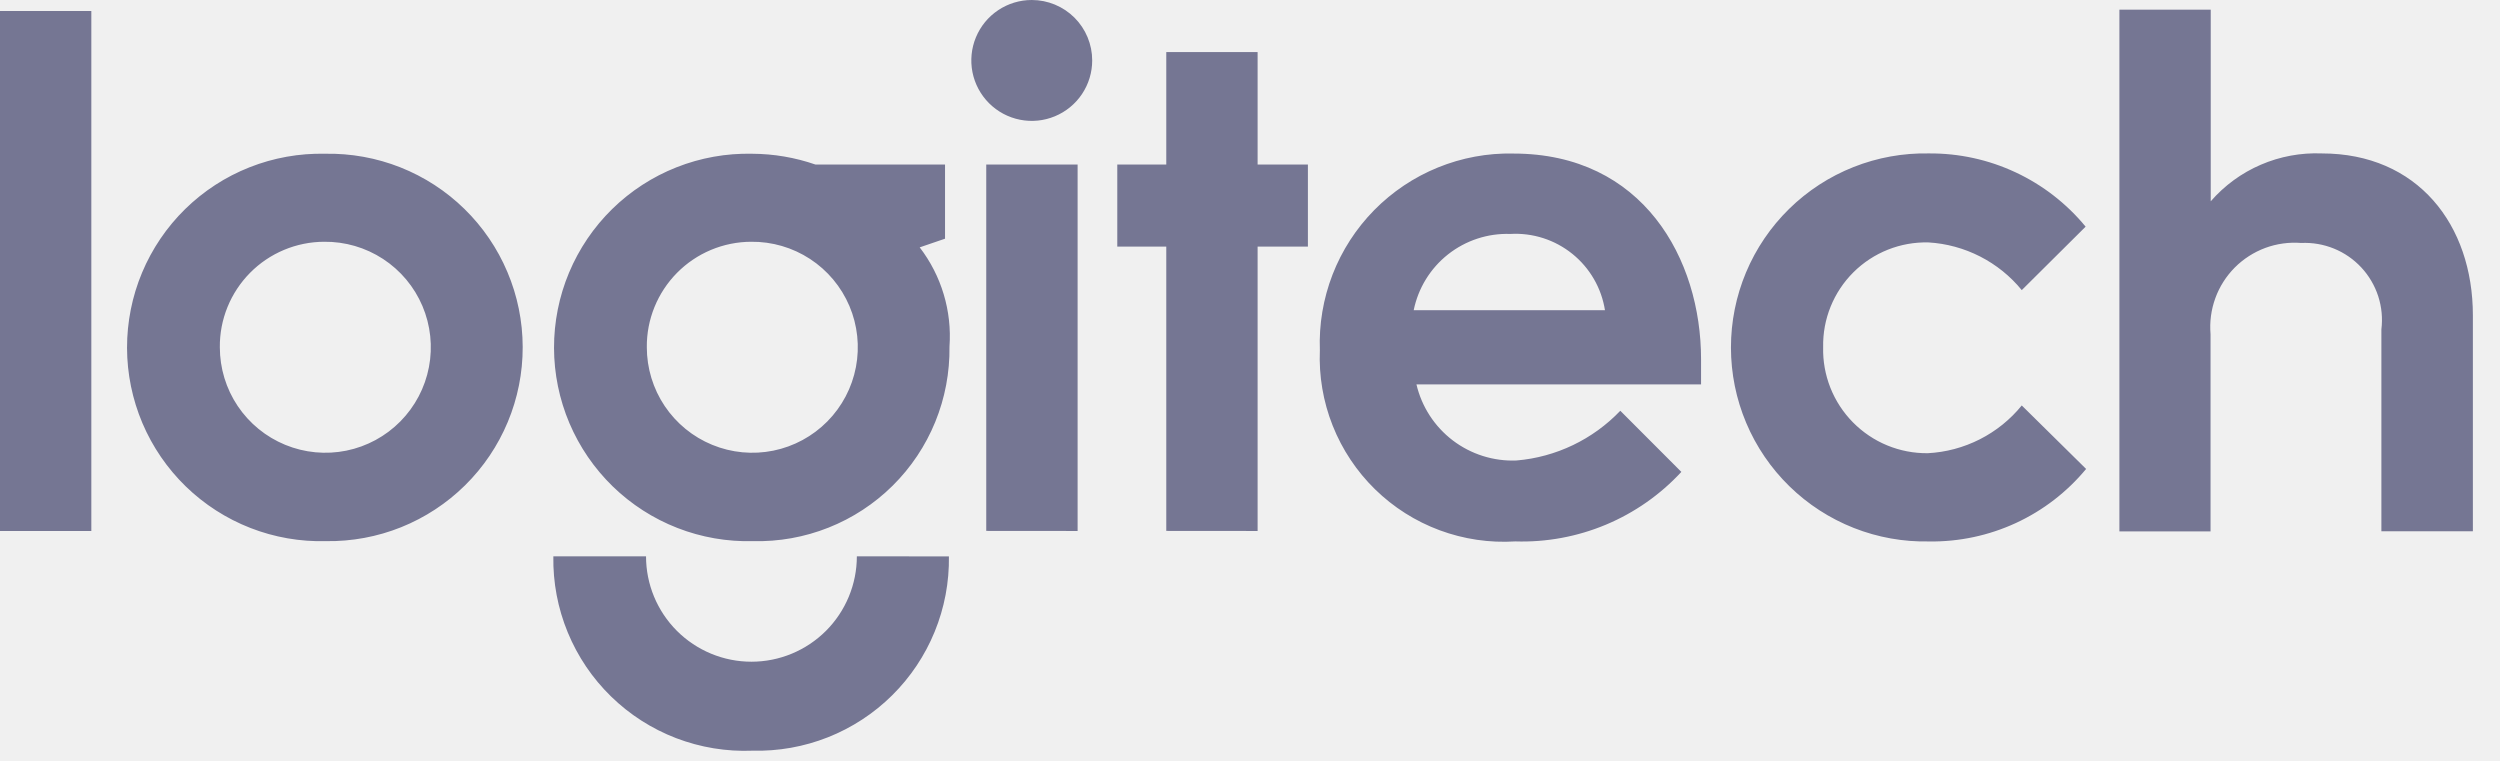
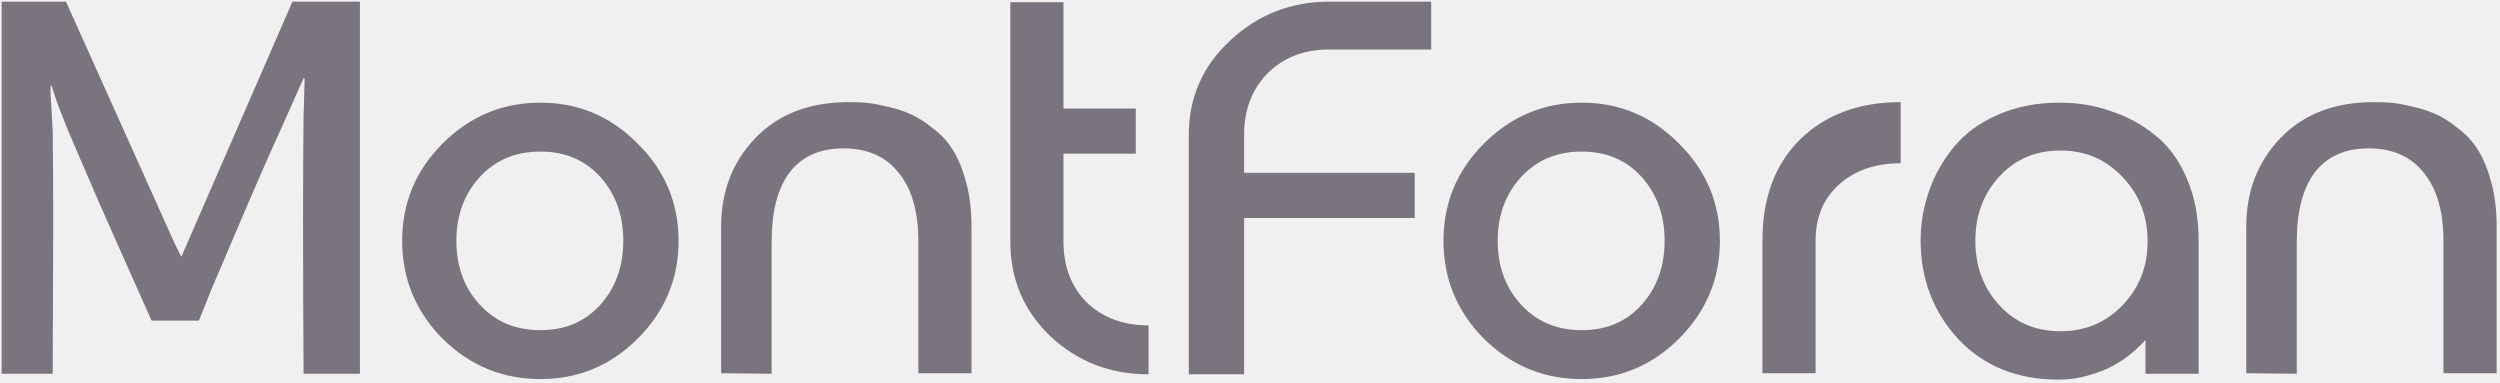
- <svg xmlns="http://www.w3.org/2000/svg" width="92" height="28" viewBox="0 0 92 28" fill="none">
-   <g clipPath="url(#clip0_14_9)">
-     <path d="M0 19.54V0.405H3.361V19.54H0ZM11.965 5.658C11.014 5.637 10.069 5.806 9.184 6.156C8.299 6.505 7.494 7.028 6.814 7.694C6.135 8.36 5.596 9.155 5.228 10.033C4.861 10.91 4.673 11.852 4.675 12.803C4.677 13.754 4.87 14.695 5.241 15.571C5.613 16.447 6.156 17.239 6.838 17.902C7.521 18.564 8.329 19.084 9.215 19.429C10.101 19.775 11.048 19.939 11.999 19.914C12.945 19.928 13.885 19.754 14.764 19.401C15.642 19.048 16.441 18.524 17.115 17.859C17.789 17.194 18.323 16.401 18.687 15.527C19.051 14.653 19.238 13.716 19.235 12.769C19.233 11.822 19.043 10.886 18.674 10.014C18.306 9.141 17.768 8.351 17.091 7.689C16.415 7.027 15.613 6.507 14.733 6.158C13.852 5.81 12.912 5.64 11.965 5.658ZM11.926 8.897C12.696 8.888 13.451 9.108 14.096 9.529C14.74 9.95 15.245 10.553 15.546 11.262C15.846 11.97 15.93 12.752 15.785 13.508C15.641 14.264 15.274 14.96 14.733 15.508C14.192 16.056 13.501 16.43 12.746 16.584C11.992 16.737 11.209 16.663 10.497 16.37C9.785 16.078 9.176 15.58 8.747 14.941C8.318 14.302 8.09 13.549 8.09 12.779C8.085 12.272 8.181 11.769 8.372 11.299C8.563 10.829 8.845 10.402 9.201 10.041C9.558 9.68 9.982 9.393 10.45 9.197C10.917 9.001 11.419 8.899 11.926 8.897ZM27.678 5.658C26.727 5.637 25.782 5.806 24.897 6.156C24.012 6.505 23.207 7.028 22.527 7.694C21.848 8.36 21.309 9.155 20.941 10.033C20.574 10.91 20.386 11.852 20.388 12.803C20.39 13.754 20.583 14.695 20.954 15.571C21.326 16.447 21.869 17.239 22.551 17.902C23.234 18.564 24.042 19.084 24.928 19.429C25.814 19.775 26.761 19.939 27.712 19.914C28.661 19.937 29.606 19.768 30.489 19.417C31.372 19.067 32.175 18.541 32.85 17.873C33.525 17.204 34.058 16.407 34.417 15.527C34.776 14.648 34.954 13.705 34.941 12.755C35.035 11.444 34.645 10.145 33.845 9.103L34.777 8.784V6.055H30.009C29.26 5.796 28.472 5.661 27.678 5.658ZM27.64 8.897C28.409 8.888 29.164 9.108 29.809 9.529C30.453 9.95 30.958 10.553 31.259 11.262C31.559 11.97 31.643 12.752 31.498 13.508C31.354 14.264 30.988 14.96 30.447 15.508C29.905 16.056 29.214 16.43 28.459 16.584C27.705 16.737 26.922 16.663 26.21 16.37C25.498 16.078 24.889 15.58 24.46 14.941C24.032 14.302 23.803 13.549 23.803 12.779C23.798 12.272 23.894 11.769 24.085 11.299C24.276 10.829 24.558 10.402 24.914 10.041C25.271 9.68 25.695 9.393 26.163 9.197C26.63 9.001 27.132 8.899 27.64 8.897ZM31.532 20.472C31.532 21.501 31.123 22.487 30.396 23.215C29.668 23.942 28.682 24.351 27.653 24.351C26.624 24.351 25.637 23.942 24.91 23.215C24.182 22.487 23.774 21.501 23.774 20.472H20.363C20.347 21.431 20.527 22.383 20.892 23.269C21.257 24.156 21.799 24.959 22.485 25.628C23.171 26.298 23.987 26.821 24.882 27.164C25.778 27.507 26.734 27.664 27.692 27.625C28.641 27.649 29.585 27.482 30.468 27.132C31.351 26.782 32.154 26.258 32.829 25.59C33.504 24.923 34.037 24.125 34.396 23.247C34.756 22.368 34.934 21.426 34.92 20.476L31.532 20.472ZM36.294 19.537V6.055H39.656V19.54L36.294 19.537ZM42.919 19.537V9.076H41.116V6.055H42.919V1.915H46.28V6.055H48.131V9.076H46.28V19.54L42.919 19.537ZM40.193 2.224C40.193 2.664 40.063 3.094 39.818 3.46C39.574 3.826 39.226 4.111 38.82 4.279C38.414 4.448 37.966 4.492 37.535 4.406C37.103 4.32 36.707 4.108 36.396 3.797C36.085 3.486 35.873 3.09 35.787 2.658C35.702 2.227 35.745 1.779 35.914 1.373C36.082 0.967 36.367 0.619 36.733 0.375C37.099 0.13 37.529 0 37.969 0C38.559 0 39.124 0.234 39.542 0.651C39.959 1.069 40.193 1.634 40.193 2.224ZM55.688 5.65C54.738 5.63 53.794 5.805 52.914 6.164C52.033 6.522 51.236 7.057 50.569 7.734C49.903 8.412 49.382 9.218 49.038 10.104C48.695 10.991 48.535 11.938 48.571 12.887C48.532 13.835 48.692 14.78 49.042 15.662C49.392 16.544 49.923 17.342 50.601 18.006C51.279 18.669 52.089 19.183 52.978 19.513C53.867 19.843 54.816 19.983 55.763 19.924C56.905 19.96 58.042 19.75 59.096 19.309C60.151 18.867 61.098 18.205 61.874 17.366L59.627 15.116C58.619 16.172 57.26 16.823 55.806 16.946C54.963 16.98 54.134 16.718 53.462 16.207C52.791 15.696 52.318 14.967 52.125 14.145H62.599V13.22C62.599 9.526 60.461 5.651 55.694 5.651L55.688 5.65ZM55.577 8.609C56.403 8.561 57.217 8.822 57.861 9.341C58.505 9.86 58.934 10.599 59.063 11.416H52.024C52.189 10.603 52.637 9.875 53.288 9.361C53.94 8.847 54.752 8.58 55.581 8.609H55.577ZM71.001 19.925C70.05 19.946 69.105 19.778 68.221 19.429C67.336 19.08 66.53 18.559 65.85 17.894C65.17 17.23 64.629 16.437 64.26 15.561C63.89 14.684 63.7 13.744 63.699 12.793C63.698 11.842 63.887 10.901 64.254 10.024C64.622 9.147 65.161 8.353 65.84 7.687C66.519 7.021 67.323 6.498 68.207 6.148C69.091 5.797 70.036 5.627 70.987 5.646C72.087 5.638 73.176 5.875 74.173 6.342C75.171 6.808 76.051 7.491 76.751 8.341L74.401 10.676C73.981 10.162 73.459 9.741 72.868 9.439C72.276 9.137 71.629 8.96 70.966 8.921C70.456 8.909 69.948 8.999 69.474 9.188C69 9.377 68.568 9.66 68.206 10.02C67.844 10.38 67.559 10.81 67.367 11.283C67.176 11.756 67.082 12.263 67.092 12.774C67.079 13.285 67.17 13.794 67.358 14.269C67.547 14.745 67.829 15.178 68.188 15.542C68.547 15.906 68.975 16.195 69.448 16.39C69.921 16.585 70.428 16.683 70.94 16.678C71.607 16.644 72.26 16.469 72.856 16.167C73.453 15.864 73.979 15.44 74.401 14.921L76.769 17.257C76.068 18.104 75.186 18.784 74.187 19.246C73.189 19.707 72.1 19.94 71 19.926L71.001 19.925ZM77.994 19.55V0.356H81.355V7.408C81.86 6.827 82.49 6.366 83.198 6.062C83.905 5.757 84.672 5.615 85.442 5.646C88.962 5.646 91.002 8.263 91.002 11.609V19.55H87.635V12.122C87.685 11.712 87.646 11.296 87.519 10.903C87.391 10.509 87.18 10.149 86.899 9.846C86.618 9.543 86.274 9.305 85.892 9.149C85.509 8.993 85.097 8.922 84.684 8.941C84.236 8.906 83.784 8.968 83.362 9.124C82.94 9.281 82.557 9.527 82.239 9.846C81.922 10.166 81.677 10.55 81.524 10.973C81.37 11.396 81.31 11.848 81.348 12.297V19.555H77.994V19.55Z" fill="#757693" />
-   </g>
-   <defs>
-     <clipPath id="clip0_14_9">
-       <rect width="91.001" height="27.625" fill="white" />
-     </clipPath>
-   </defs>
+ <svg xmlns="http://www.w3.org/2000/svg" width="602" height="92" viewBox="0 0 602 92" fill="none">
+   <path d="M0.4 0.4H15.888L42.128 58.768L43.664 61.84L70.416 0.4H86.672V90H73.104C73.019 77.456 72.976 64.955 72.976 52.496C72.976 42.341 73.019 34.149 73.104 27.92L73.36 18.96L73.104 18.832C70.544 24.635 68.624 28.944 67.344 31.76C65.211 36.368 62.523 42.469 59.28 50.064C56.037 57.659 53.307 64.059 51.088 69.264L47.888 77.2H36.496C30.779 64.4 26.512 54.8 23.696 48.4C20.88 41.915 18.491 36.368 16.528 31.76C14.651 27.152 13.499 24.123 13.072 22.672L12.432 20.624L12.176 20.752C12.176 21.008 12.176 21.648 12.176 22.672C12.261 23.696 12.347 25.061 12.432 26.768C12.517 28.389 12.603 30.011 12.688 31.632C12.773 37.605 12.816 45.029 12.816 53.904L12.688 90H0.4V0.4ZM144.584 42.64C140.915 38.544 136.093 36.496 130.12 36.496C124.147 36.496 119.283 38.544 115.528 42.64C111.773 46.736 109.896 51.856 109.896 58C109.896 64.144 111.773 69.264 115.528 73.36C119.283 77.456 124.147 79.504 130.12 79.504C136.093 79.504 140.915 77.456 144.584 73.36C148.253 69.264 150.088 64.144 150.088 58C150.088 51.856 148.253 46.736 144.584 42.64ZM106.568 34.576C113.139 28.005 120.989 24.72 130.12 24.72C139.251 24.72 147.059 28.005 153.544 34.576C160.115 41.061 163.4 48.869 163.4 58C163.4 67.131 160.115 74.981 153.544 81.552C147.059 88.037 139.251 91.28 130.12 91.28C120.989 91.28 113.139 88.037 106.568 81.552C100.083 74.981 96.84 67.131 96.84 58C96.84 48.869 100.083 41.061 106.568 34.576ZM233.938 89.872H221.138V58.128C221.138 50.96 219.559 45.456 216.402 41.616C213.33 37.691 208.893 35.728 203.09 35.728C197.458 35.728 193.149 37.648 190.162 41.488C187.261 45.328 185.81 50.917 185.81 58.256V90L173.65 89.872V54.544C173.65 46.096 176.381 39.013 181.842 33.296C187.389 27.493 194.898 24.592 204.37 24.592C205.735 24.592 207.058 24.635 208.338 24.72C209.618 24.805 211.282 25.104 213.33 25.616C215.463 26.043 217.383 26.64 219.09 27.408C220.882 28.176 222.717 29.328 224.594 30.864C226.557 32.315 228.178 34.064 229.458 36.112C230.738 38.16 231.805 40.763 232.658 43.92C233.511 47.077 233.938 50.619 233.938 54.544V89.872ZM243.284 0.528H256.084V26.128H273.492V37.008H256.084V58.128C256.084 64.187 257.961 69.093 261.716 72.848C265.556 76.517 270.505 78.352 276.564 78.352V90.128C267.348 90.128 259.497 87.099 253.012 81.04C246.527 74.896 243.284 67.259 243.284 58.128V0.528ZM320.055 0.4H344.631V11.92H320.055C313.996 11.92 309.047 13.84 305.207 17.68C301.452 21.52 299.575 26.469 299.575 32.528V41.616H340.663V52.496H299.575V90.128H286.263V32.528C286.263 23.483 289.591 15.888 296.247 9.744C302.903 3.515 310.839 0.4 320.055 0.4ZM395.334 42.64C391.665 38.544 386.843 36.496 380.87 36.496C374.897 36.496 370.033 38.544 366.278 42.64C362.523 46.736 360.646 51.856 360.646 58C360.646 64.144 362.523 69.264 366.278 73.36C370.033 77.456 374.897 79.504 380.87 79.504C386.843 79.504 391.665 77.456 395.334 73.36C399.003 69.264 400.838 64.144 400.838 58C400.838 51.856 399.003 46.736 395.334 42.64ZM357.318 34.576C363.889 28.005 371.739 24.72 380.87 24.72C390.001 24.72 397.809 28.005 404.294 34.576C410.865 41.061 414.15 48.869 414.15 58C414.15 67.131 410.865 74.981 404.294 81.552C397.809 88.037 390.001 91.28 380.87 91.28C371.739 91.28 363.889 88.037 357.318 81.552C350.833 74.981 347.59 67.131 347.59 58C347.59 48.869 350.833 41.061 357.318 34.576ZM457.68 24.592V39.312C451.621 39.312 446.672 41.019 442.832 44.432C439.077 47.845 437.2 52.325 437.2 57.872V89.872H424.4V57.872C424.4 47.632 427.429 39.525 433.488 33.552C439.632 27.579 447.696 24.592 457.68 24.592ZM496.15 36.24C490.177 36.24 485.27 38.331 481.43 42.512C477.59 46.693 475.67 51.856 475.67 58C475.67 64.144 477.59 69.307 481.43 73.488C485.27 77.669 490.177 79.76 496.15 79.76C502.123 79.76 507.115 77.669 511.126 73.488C515.137 69.307 517.142 64.187 517.142 58.128C517.142 51.984 515.137 46.821 511.126 42.64C507.115 38.373 502.123 36.24 496.15 36.24ZM496.15 24.72C500.417 24.72 504.47 25.403 508.31 26.768C512.235 28.048 515.777 29.968 518.934 32.528C522.177 35.088 524.737 38.587 526.614 43.024C528.491 47.376 529.43 52.368 529.43 58V90H516.63V81.808C516.459 82.064 516.118 82.448 515.606 82.96C515.179 83.387 514.326 84.155 513.046 85.264C511.766 86.288 510.358 87.227 508.822 88.08C507.286 88.933 505.323 89.701 502.934 90.384C500.63 91.067 498.241 91.408 495.766 91.408C495.766 91.408 495.723 91.408 495.638 91.408C485.739 91.408 477.718 88.165 471.574 81.68C465.515 75.109 462.486 67.173 462.486 57.872C462.486 53.776 463.169 49.808 464.534 45.968C465.899 42.043 467.905 38.501 470.55 35.344C473.195 32.101 476.694 29.541 481.046 27.664C485.483 25.701 490.433 24.72 495.894 24.72C495.979 24.72 496.065 24.72 496.15 24.72ZM601.188 89.872H588.388V58.128C588.388 50.96 586.809 45.456 583.652 41.616C580.58 37.691 576.143 35.728 570.34 35.728C564.708 35.728 560.399 37.648 557.412 41.488C554.511 45.328 553.06 50.917 553.06 58.256V90L540.9 89.872V54.544C540.9 46.096 543.631 39.013 549.092 33.296C554.639 27.493 562.148 24.592 571.62 24.592C572.985 24.592 574.308 24.635 575.588 24.72C576.868 24.805 578.532 25.104 580.58 25.616C582.713 26.043 584.633 26.64 586.34 27.408C588.132 28.176 589.967 29.328 591.844 30.864C593.807 32.315 595.428 34.064 596.708 36.112C597.988 38.16 599.055 40.763 599.908 43.92C600.761 47.077 601.188 50.619 601.188 54.544V89.872Z" fill="#79747E" />
</svg>
